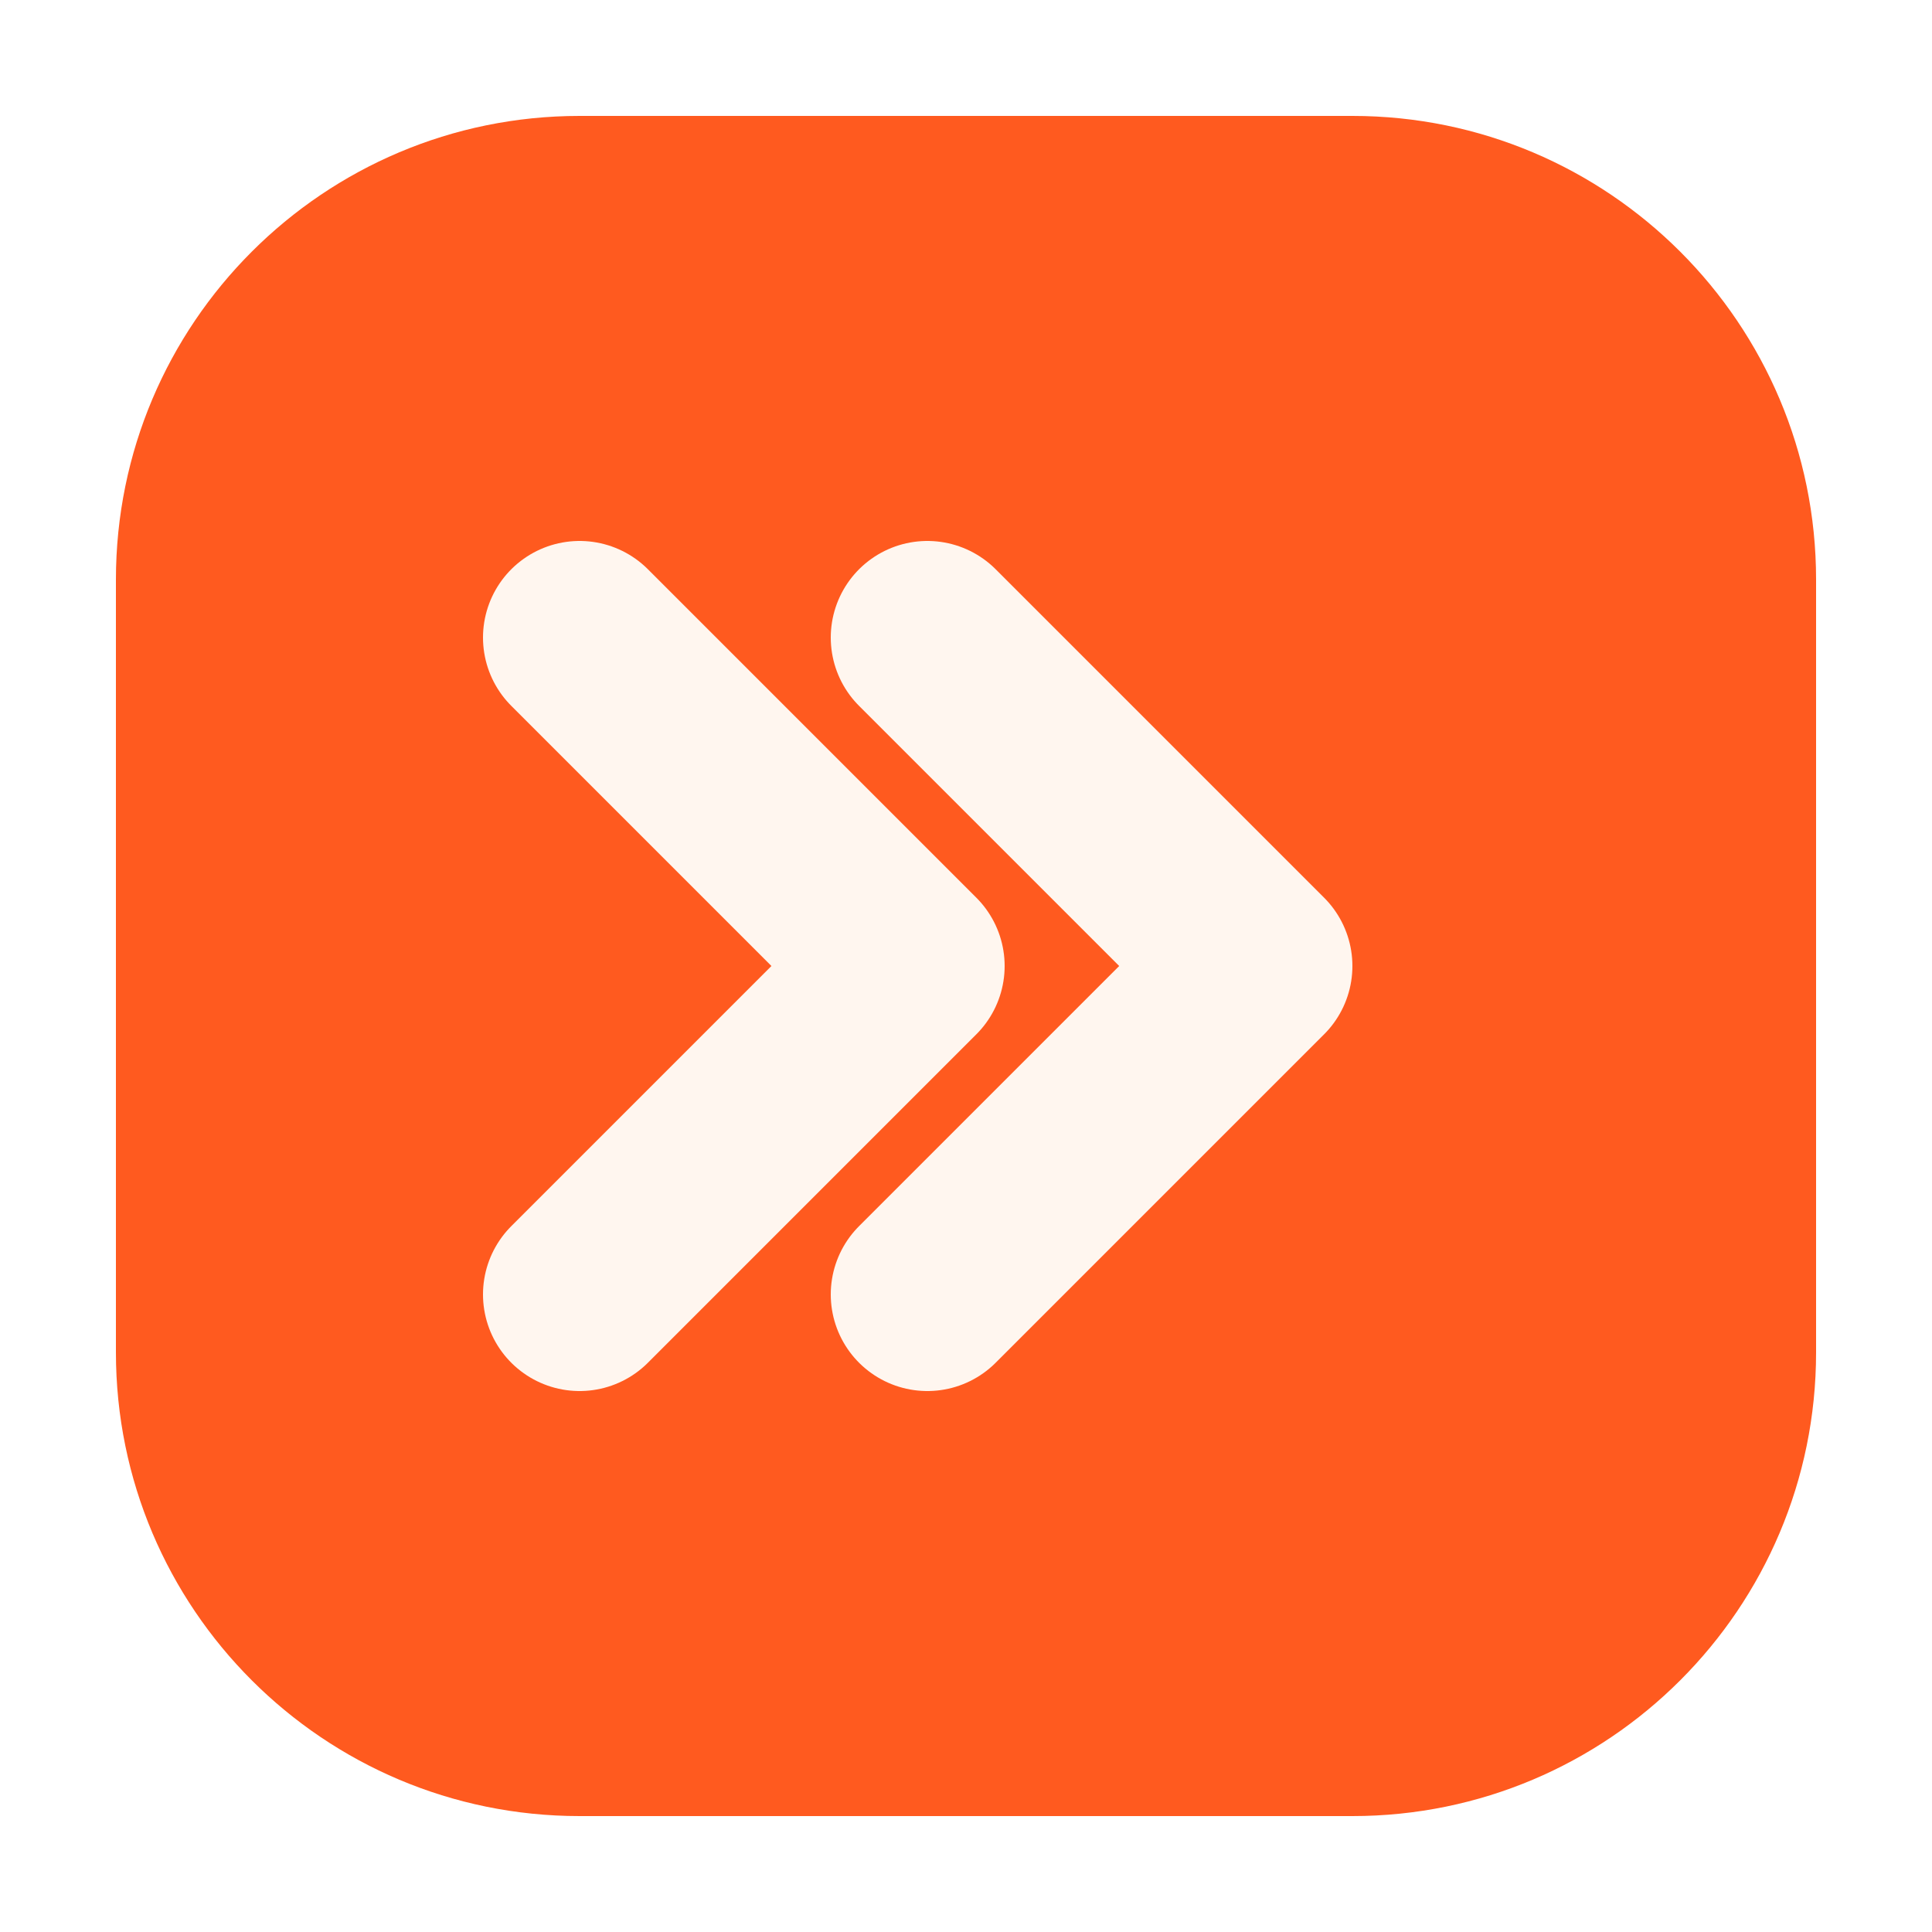
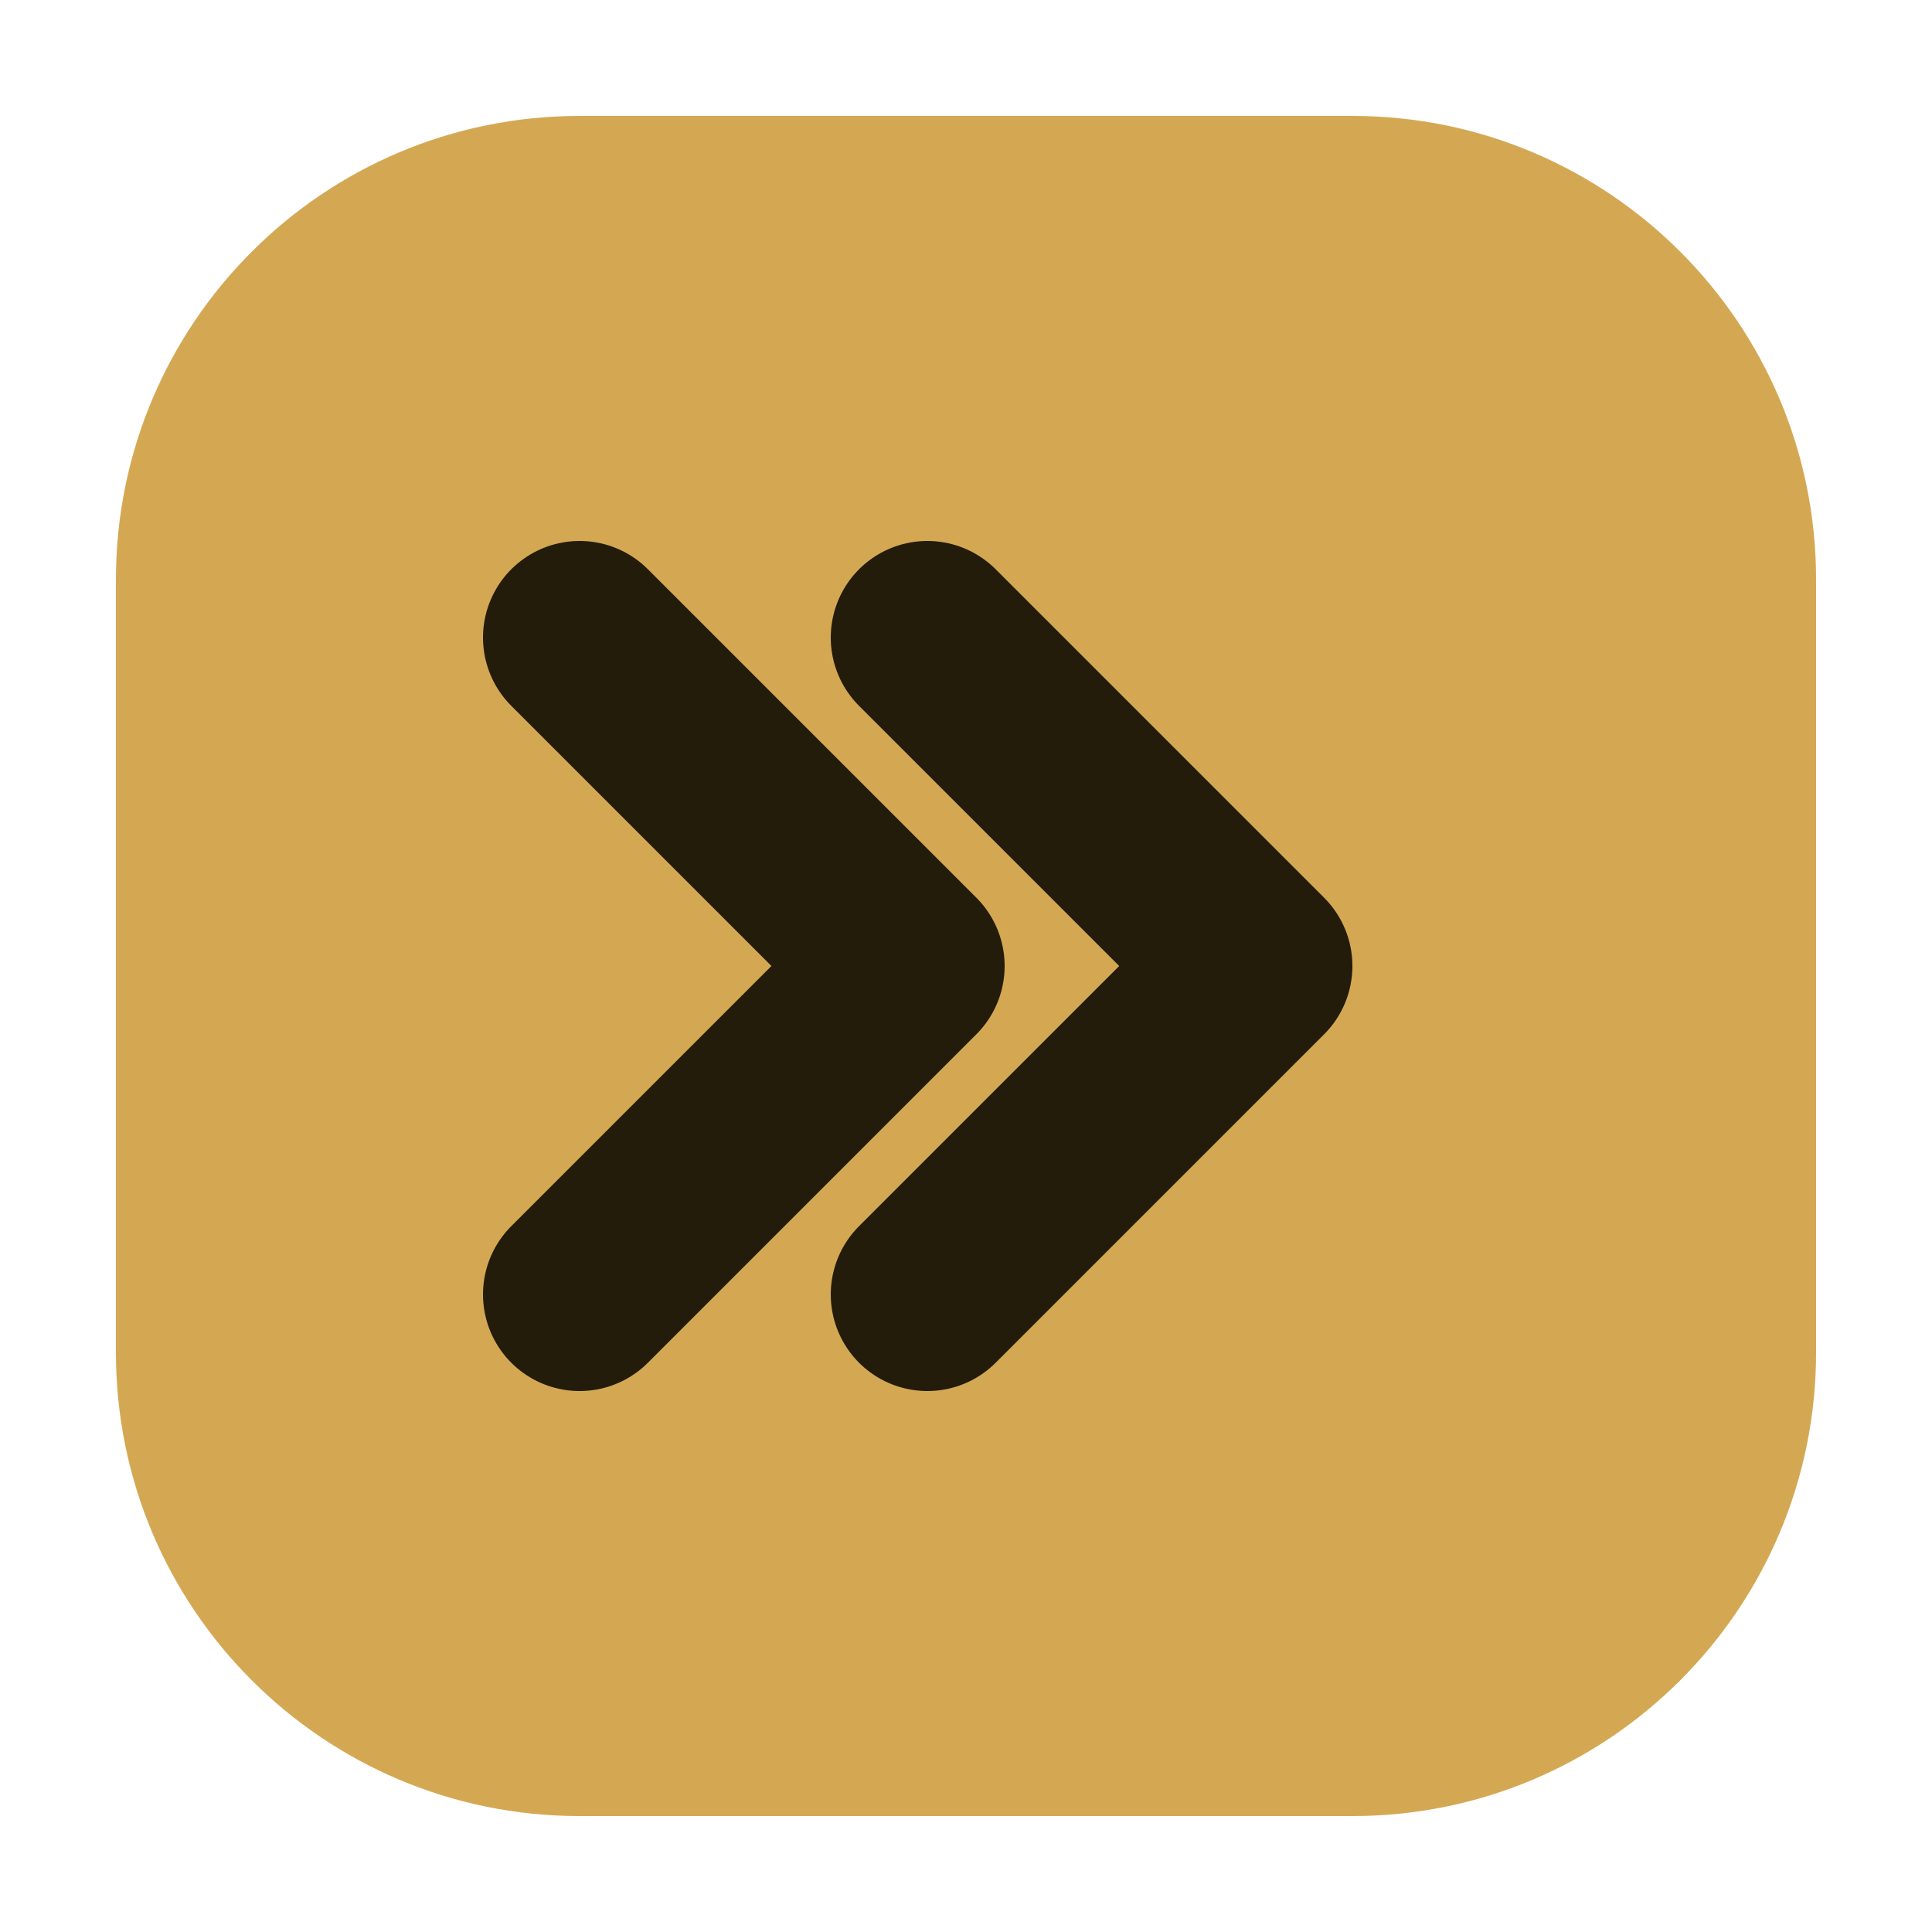
<svg xmlns="http://www.w3.org/2000/svg" width="100" height="100" viewBox="0 0 100 100" fill="none" role="img" aria-label="Vibex">
-   <rect x="6" y="6" width="88" height="88" rx="24" fill="#FF5A1F" />
-   <g stroke="#FFF6EF" stroke-width="10" stroke-linecap="round" stroke-linejoin="round">
+   <rect x="6" y="6" width="88" height="88" rx="24" fill="#D4A853" />
+   <g stroke="#241C0B" stroke-width="10" stroke-linecap="round" stroke-linejoin="round">
    <path d="M30 33 L47 50 L30 67" />
    <path d="M48 33 L65 50 L48 67" />
  </g>
</svg>
